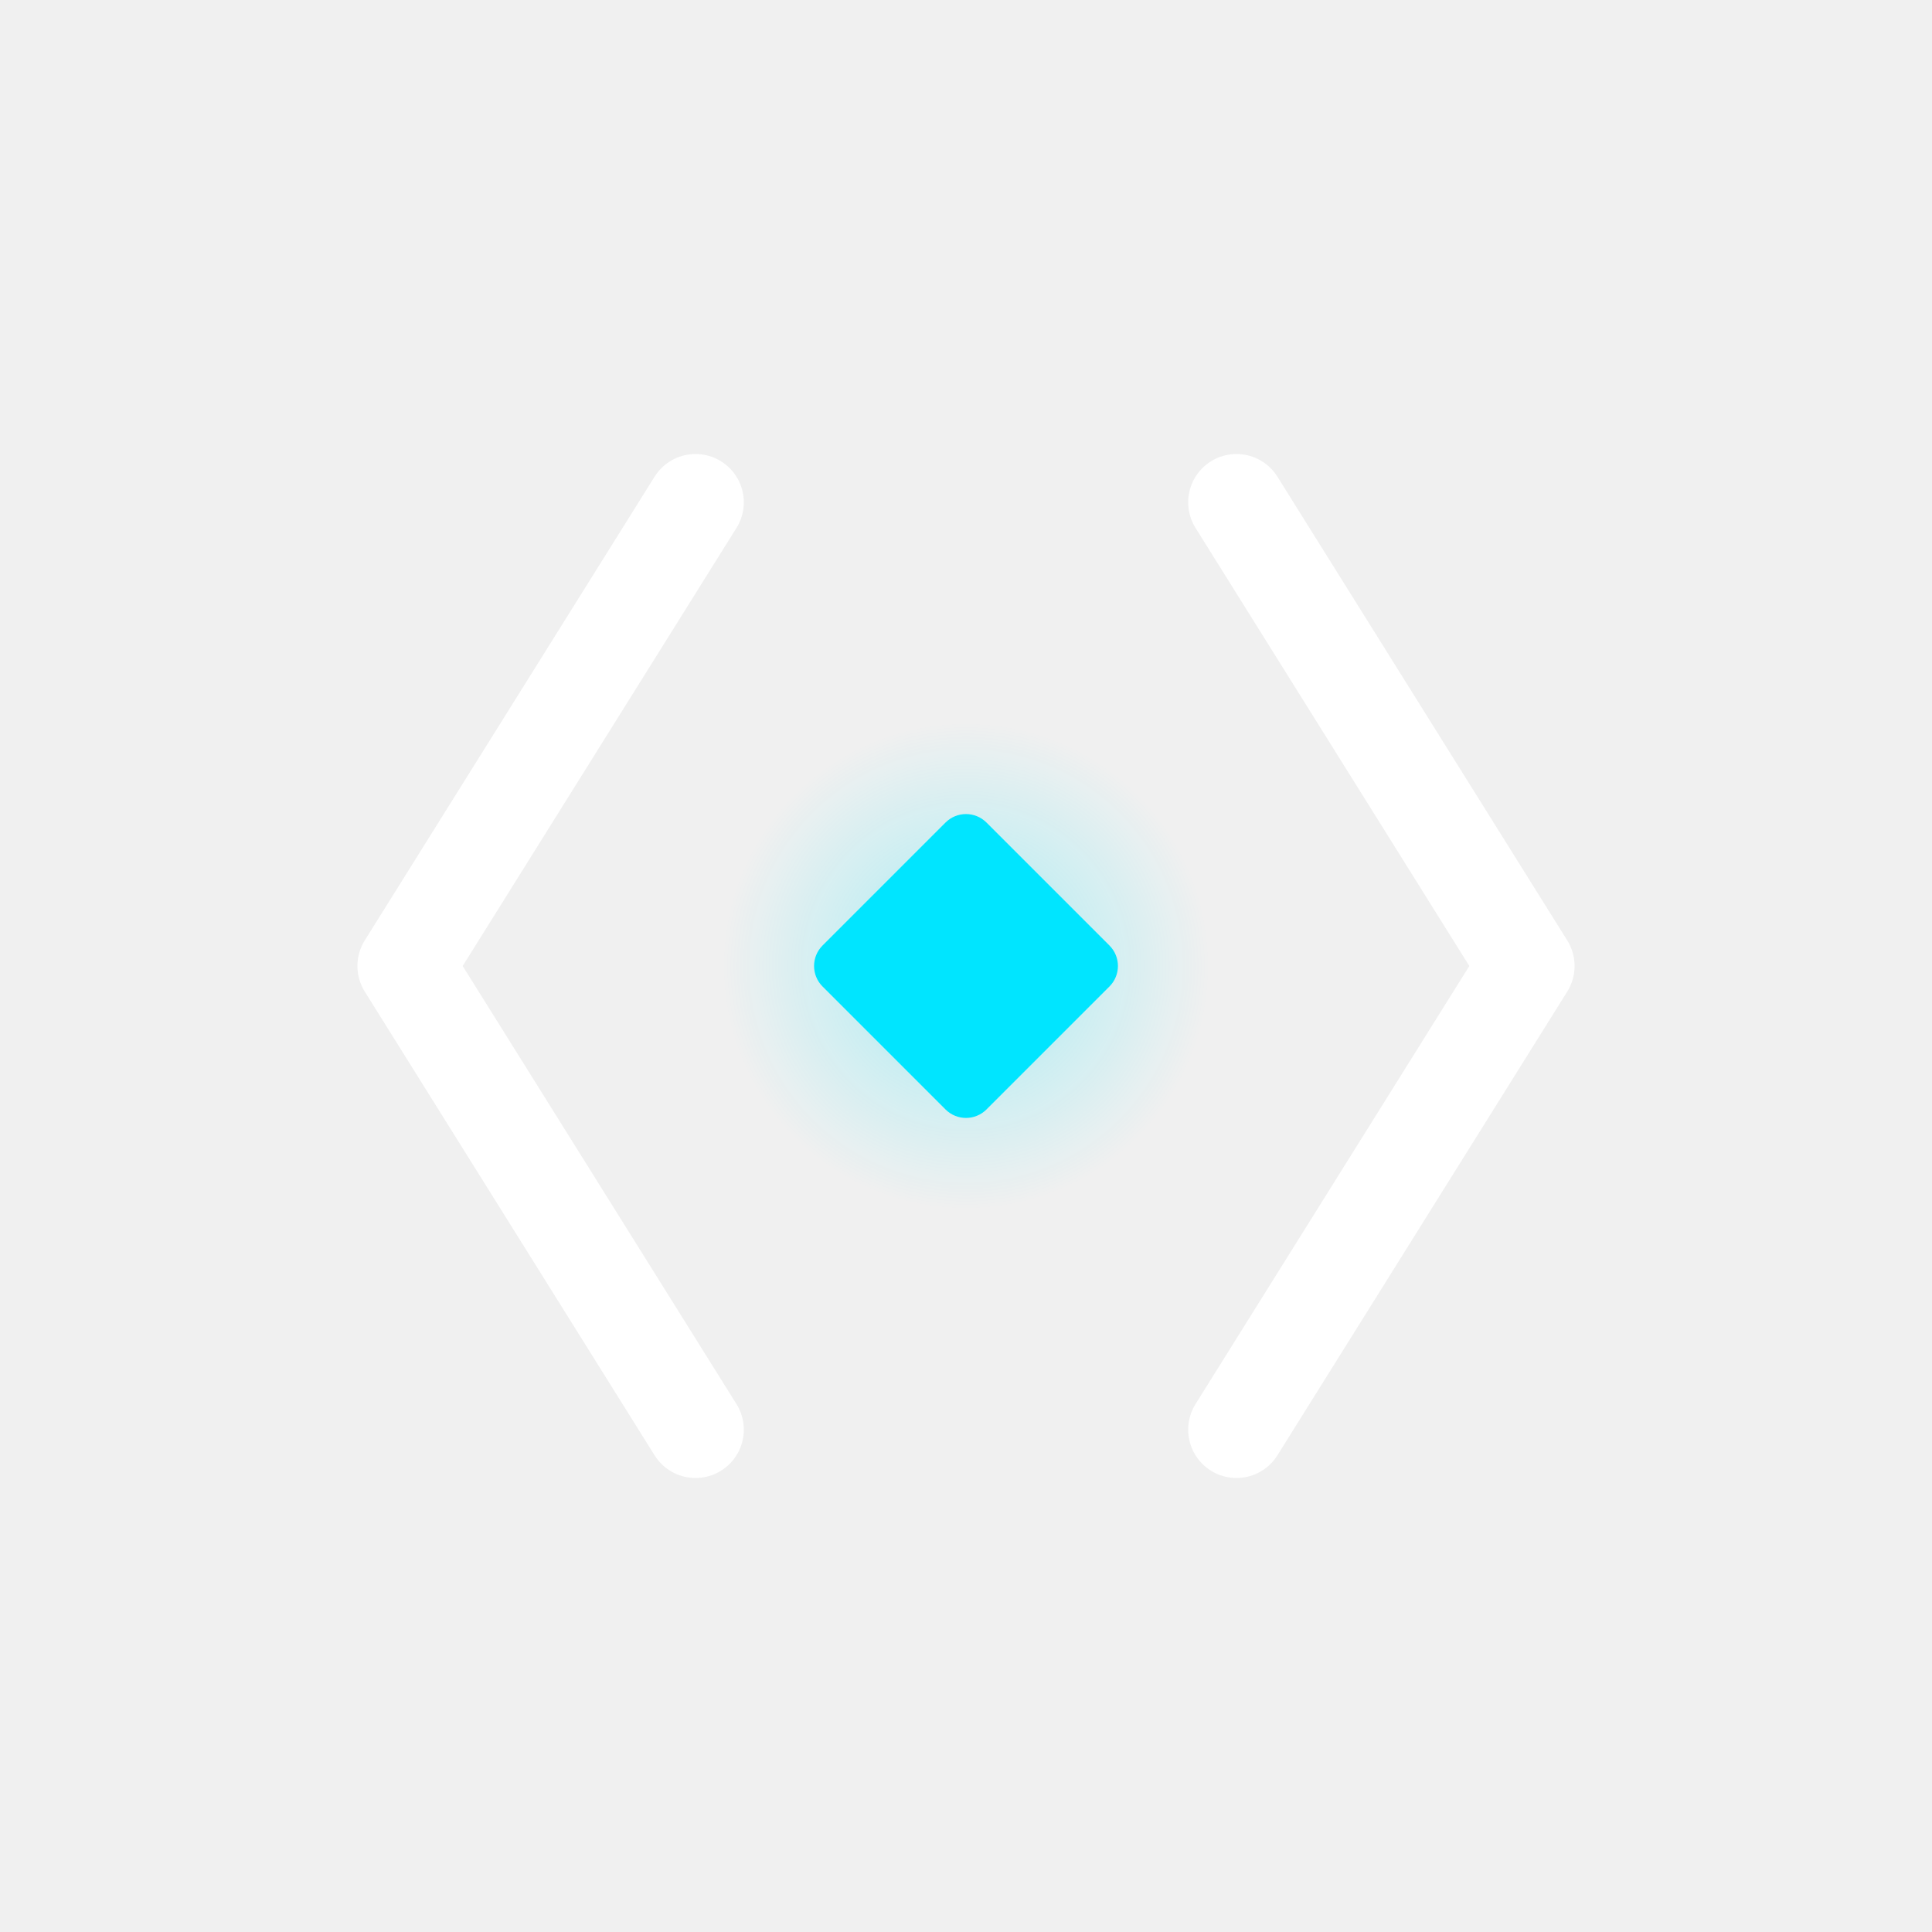
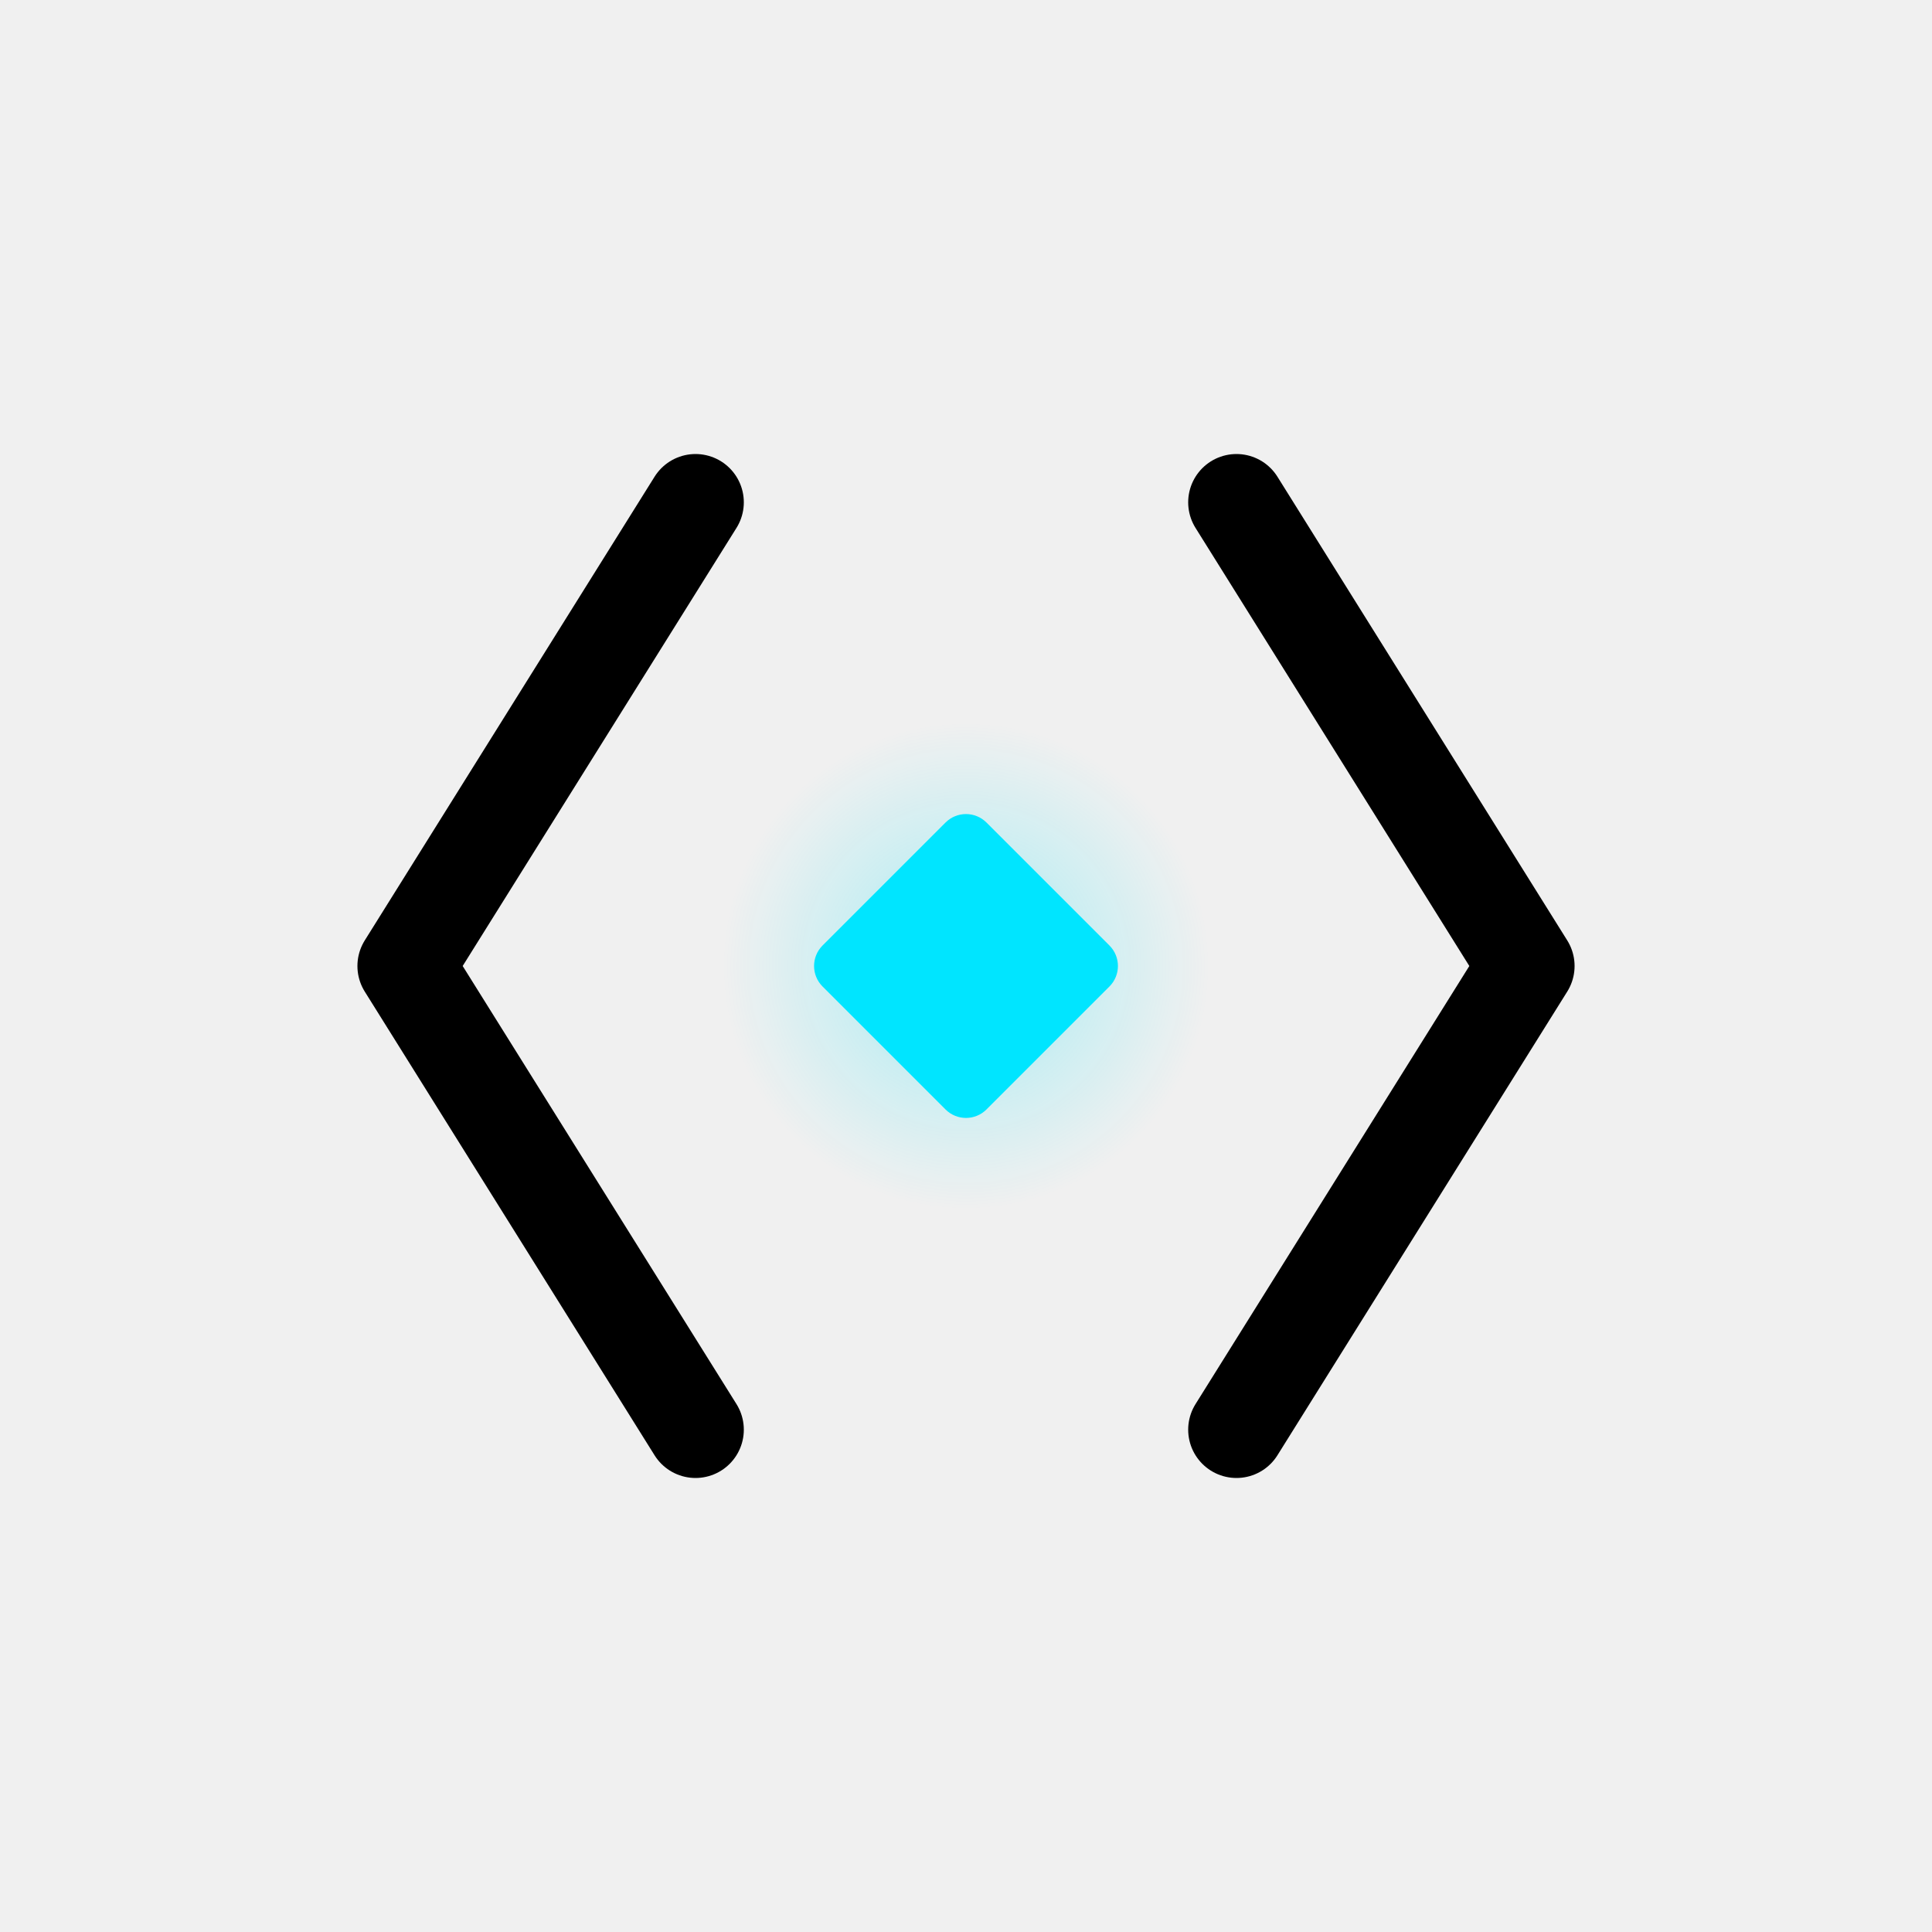
<svg xmlns="http://www.w3.org/2000/svg" viewBox="0 0 200 200" fill="none">
  <defs>
    <radialGradient id="glow" cx="50%" cy="50%" r="25%">
      <stop offset="0%" stop-color="#00E5FF" stop-opacity="0.6" />
      <stop offset="50%" stop-color="#00E5FF" stop-opacity="0.15" />
      <stop offset="100%" stop-color="#00E5FF" stop-opacity="0" />
    </radialGradient>
  </defs>
  <circle cx="100" cy="100" r="50" fill="url(#glow)" />
-   <polyline points="72,52 42,100 72,148" stroke="white" stroke-width="10" stroke-linecap="round" stroke-linejoin="round" fill="none" />
-   <polyline points="128,52 158,100 128,148" stroke="white" stroke-width="10" stroke-linecap="round" stroke-linejoin="round" fill="none" />
+   <polyline points="72,52 42,100 72,148" stroke="currentColor" stroke-width="10" stroke-linecap="round" stroke-linejoin="round" fill="none" />
+   <polyline points="128,52 158,100 128,148" stroke="currentColor" stroke-width="10" stroke-linecap="round" stroke-linejoin="round" fill="none" />
  <rect x="88" y="88" width="24" height="24" rx="3" fill="#00E5FF" transform="rotate(45 100 100)" />
</svg>
